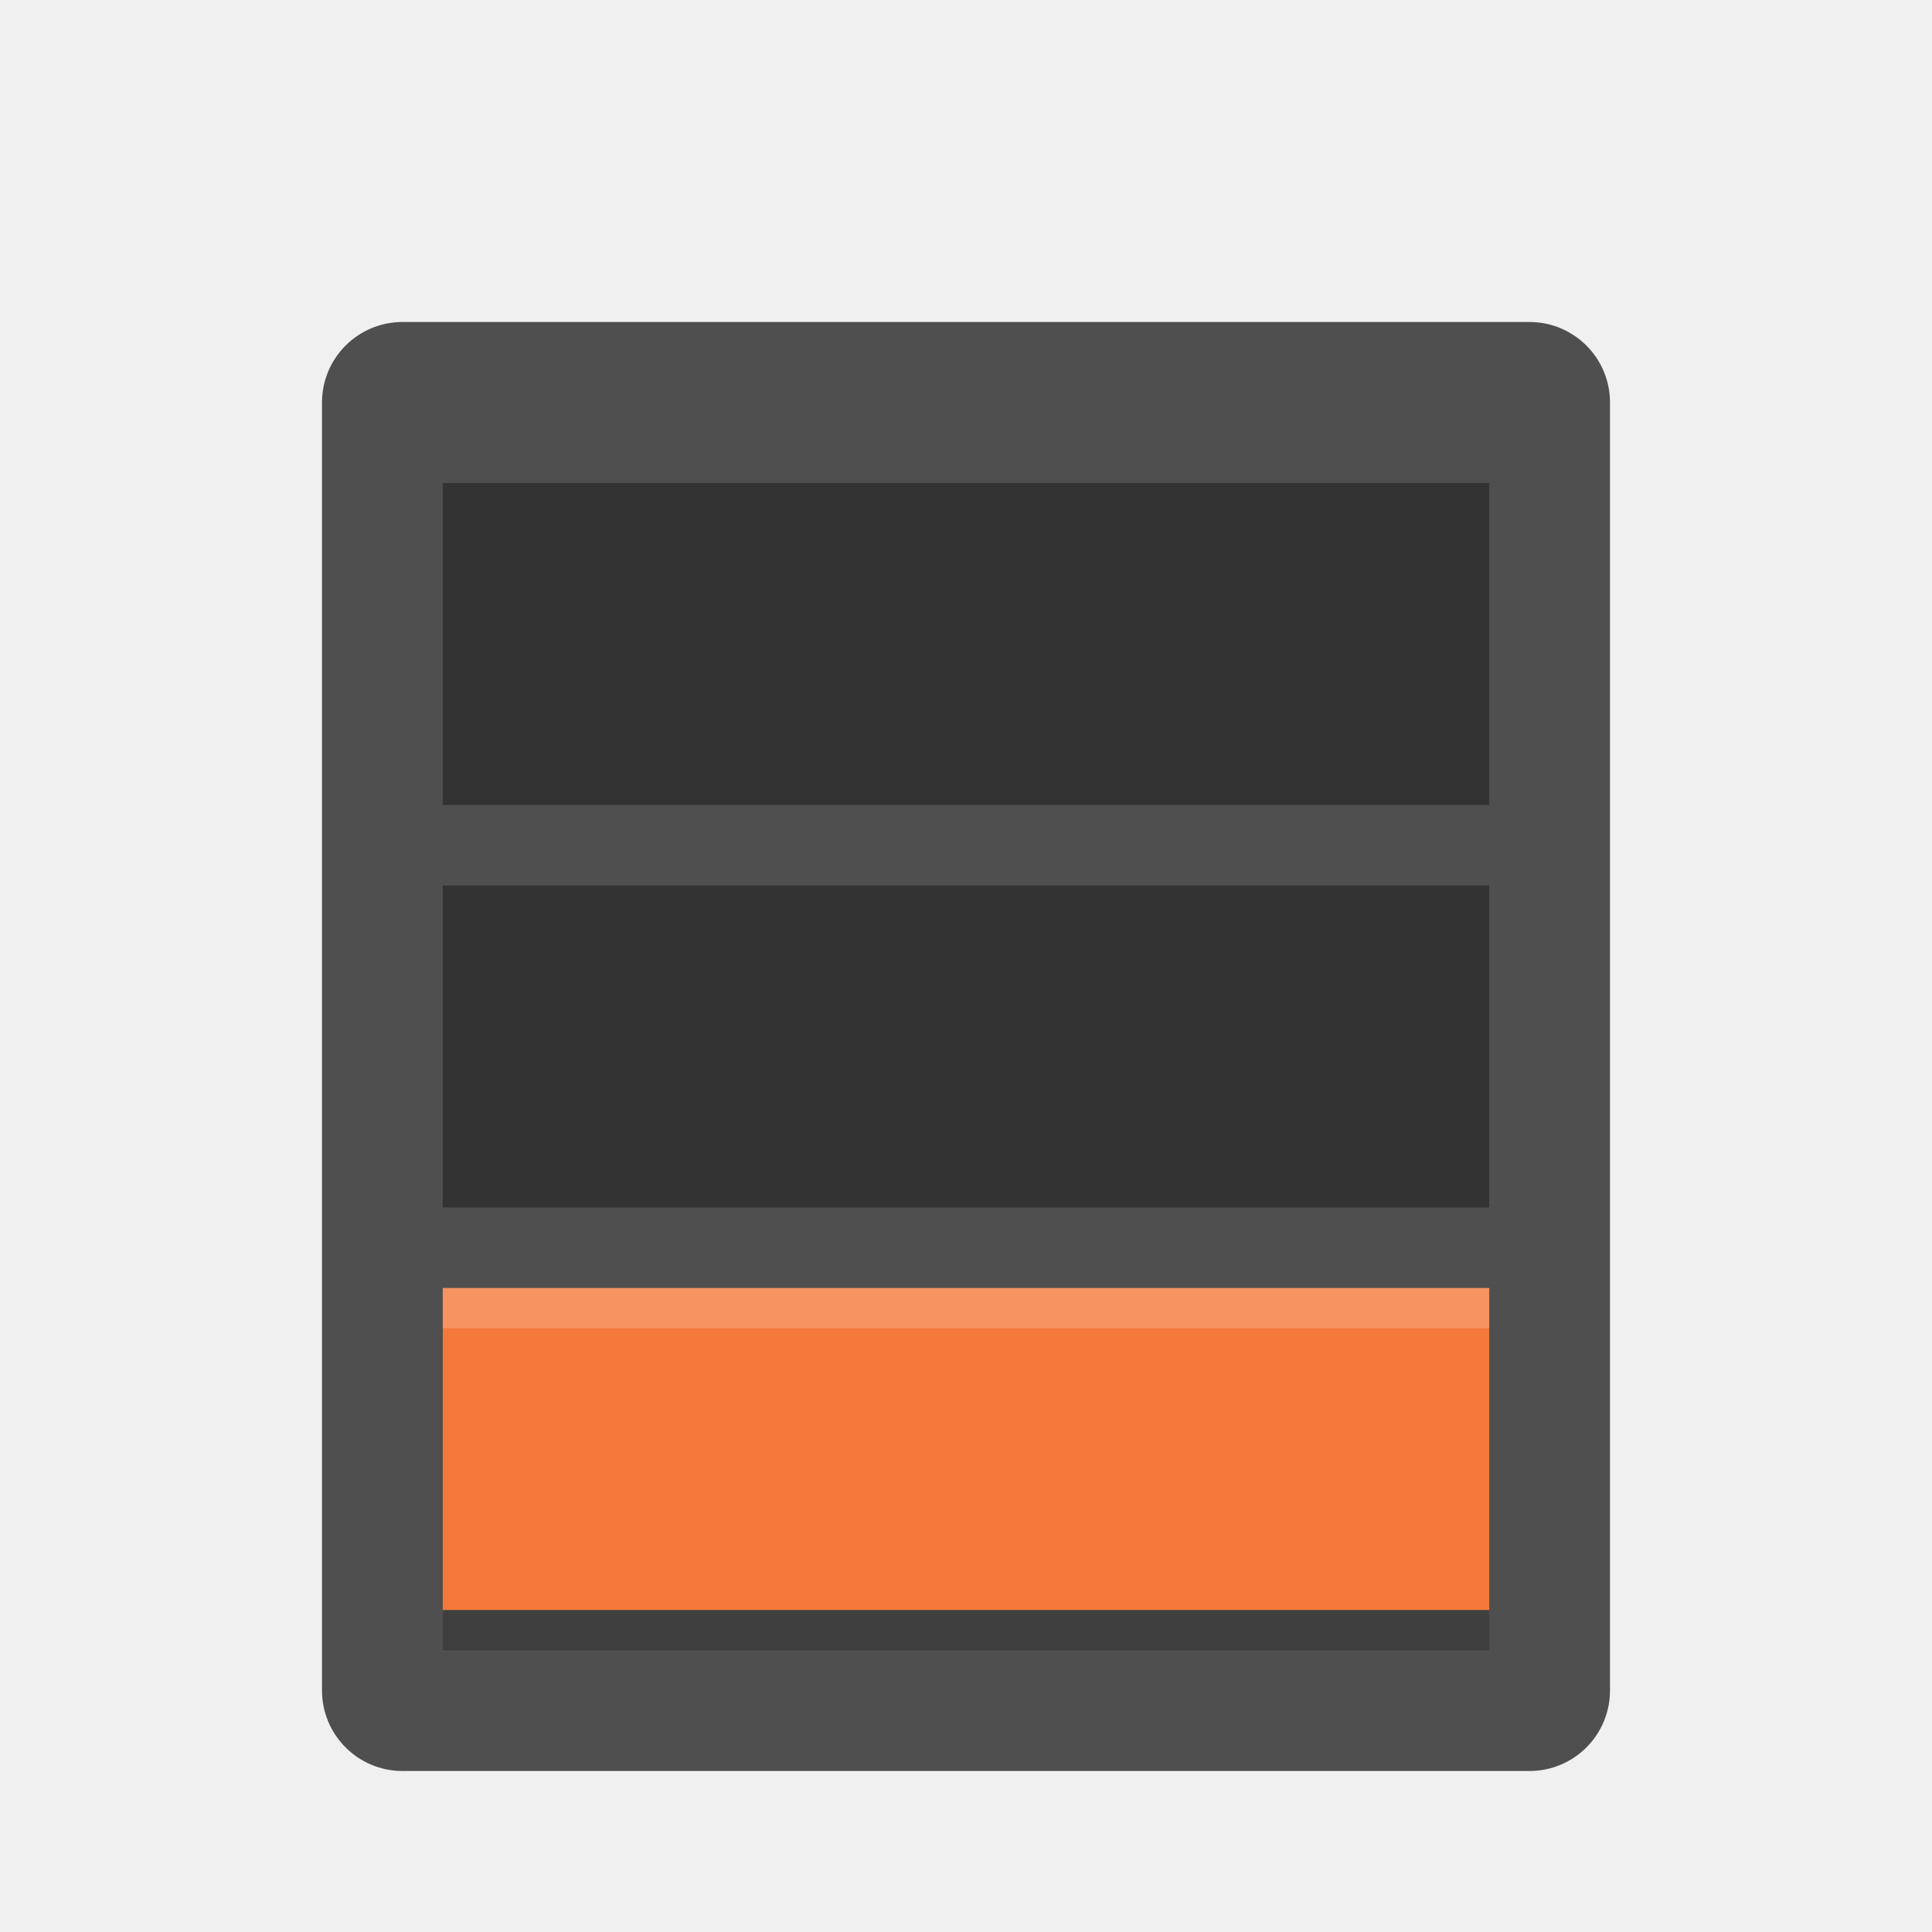
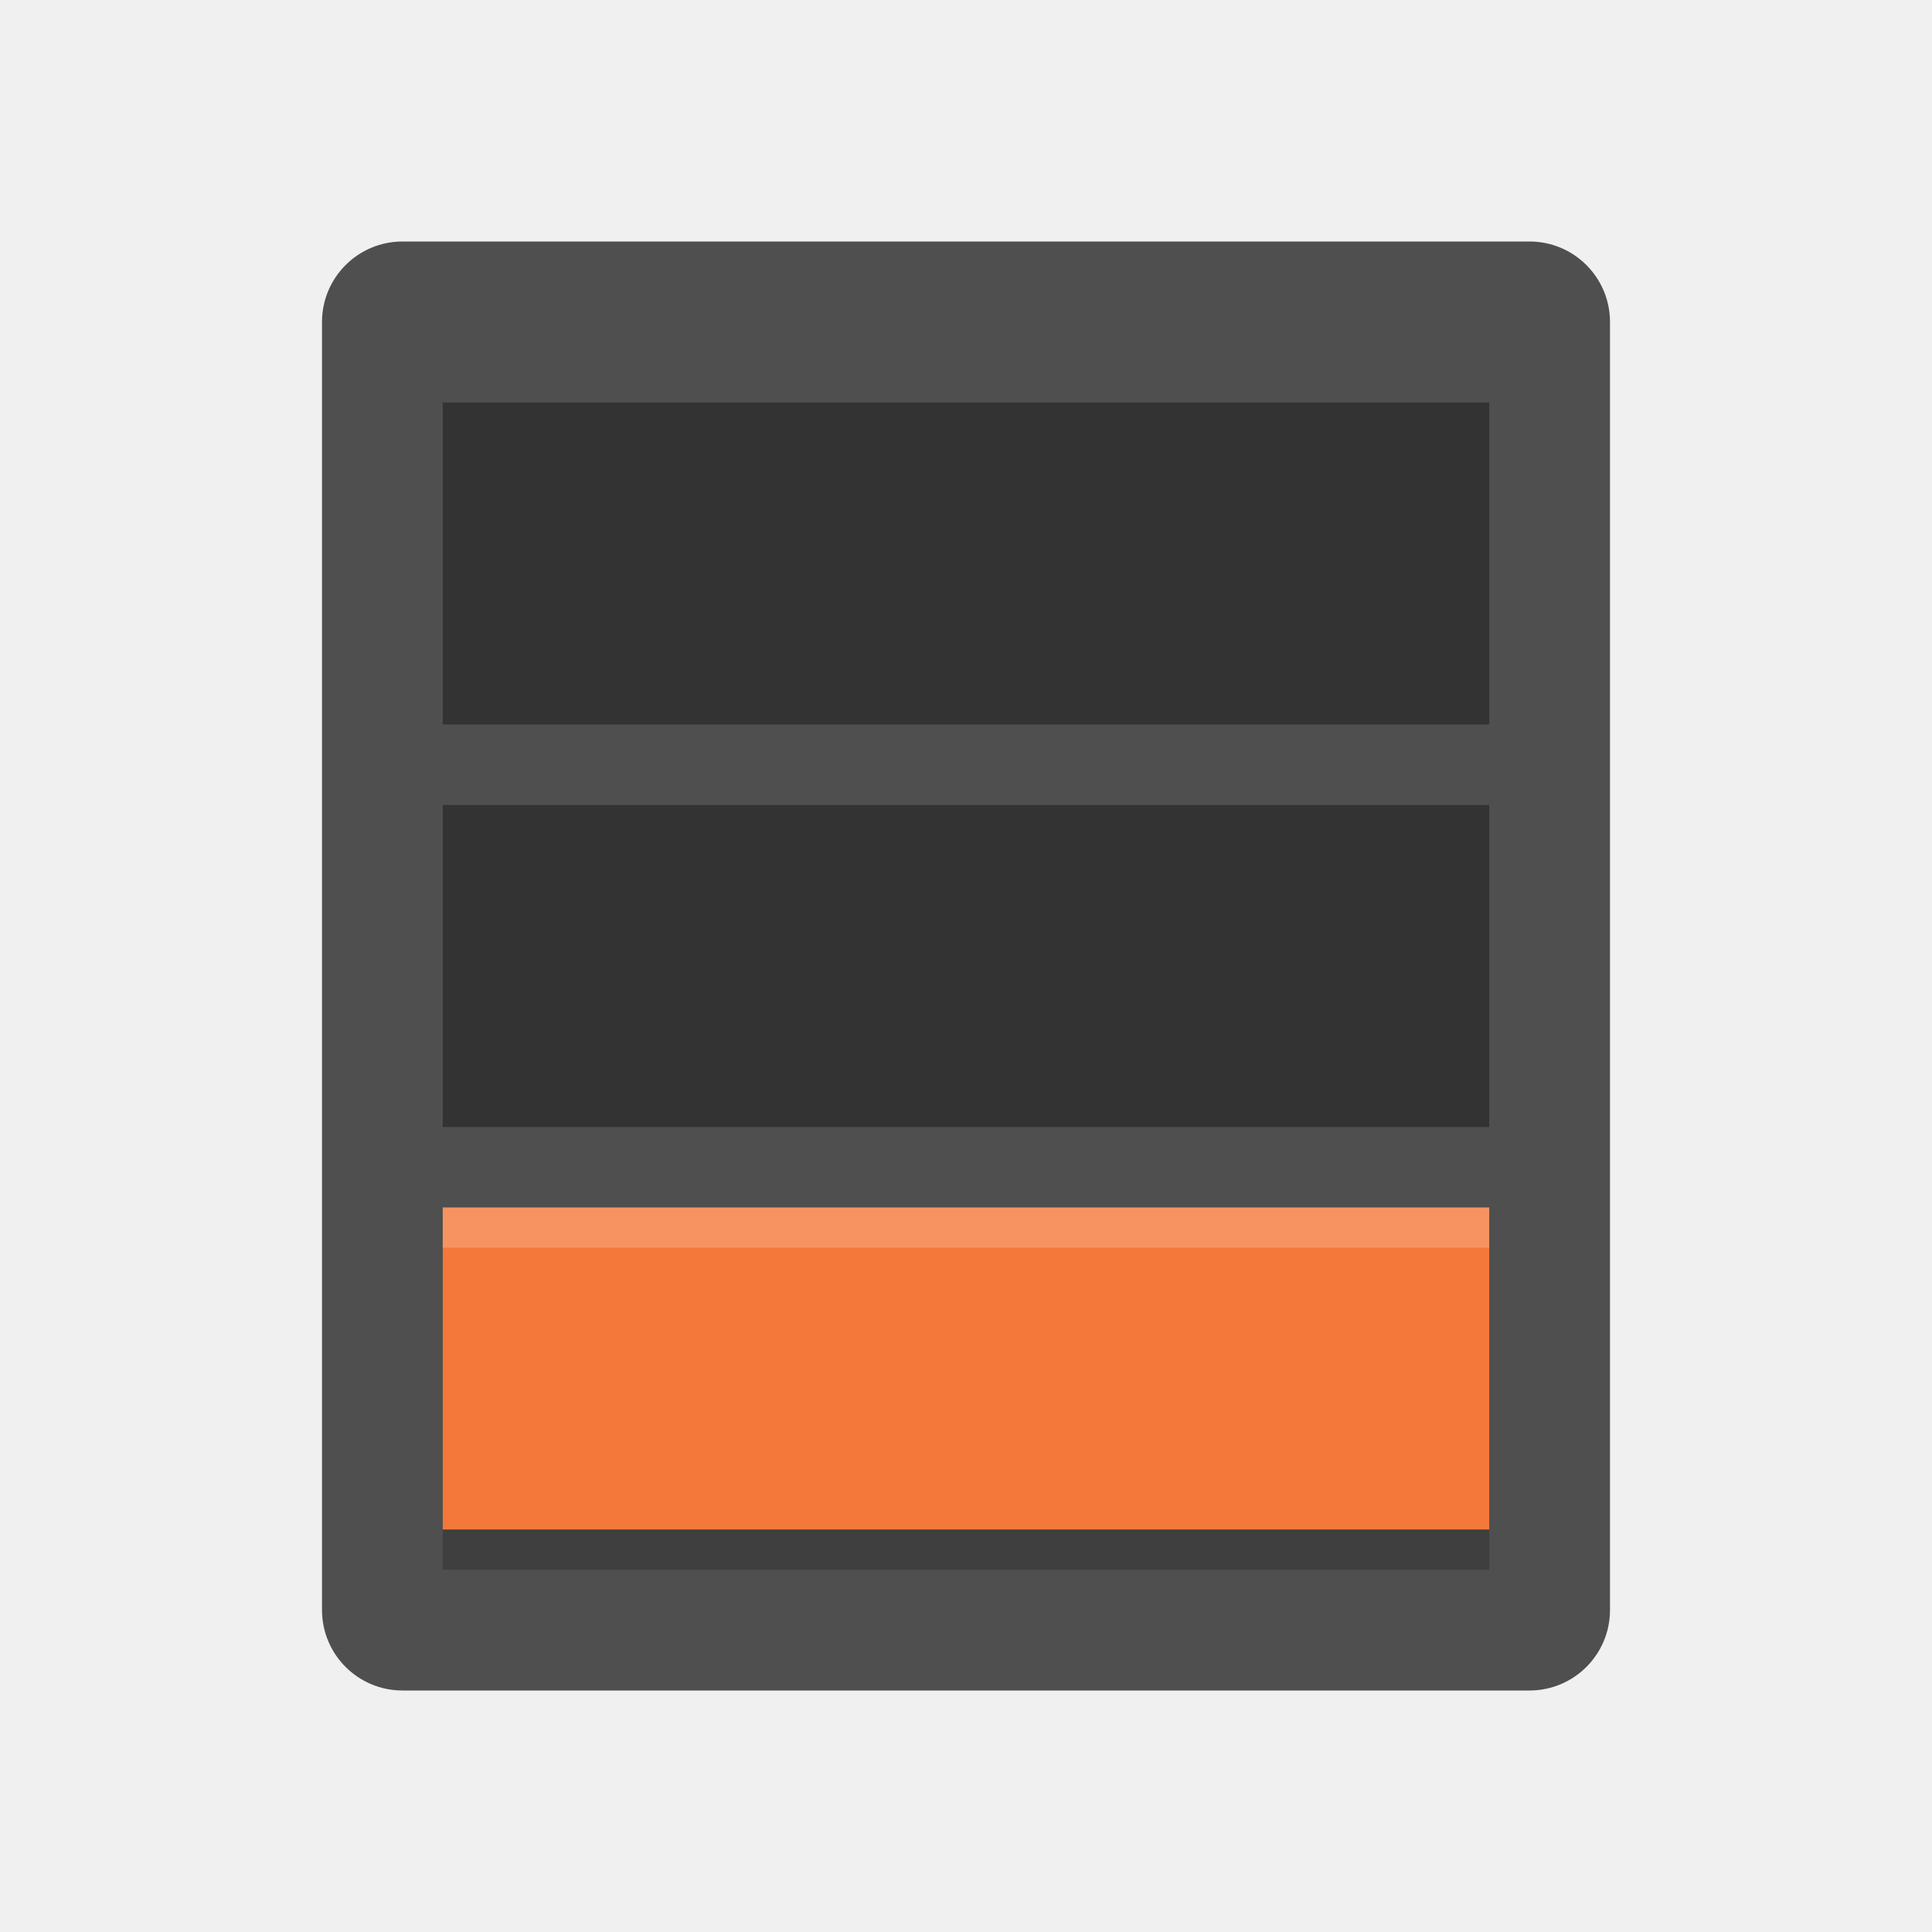
<svg xmlns="http://www.w3.org/2000/svg" width="48" height="48" version="1">
-   <rect style="fill:#4f4f4f" width="32" height="36" x="8" y="8" rx="2" ry="2" />
-   <path style="opacity:0.2" d="m 11,33 v 8 h 26 v -8 z" />
-   <path style="opacity:0.35" d="m 11,12 v 8 h 26 v -8 z" />
-   <path style="opacity:0.35" d="m 11,22 v 8 h 26 v -8 z" />
-   <path style="fill:#f4783a" d="m 11,32 v 8 h 26 v -8 z" />
-   <path style="opacity:0.2;fill:#ffffff" d="m 11,32 v 1 h 26 v -1 z" />
+   <rect style="fill:#4f4f4f" width="32" height="36" x="8" y="6" rx="2" ry="2" />
+   <path style="opacity:0.2" d="m 11,31 v 8 h 26 v -8 z" />
+   <path style="opacity:0.35" d="m 11,10 v 8 h 26 v -8 z" />
+   <path style="opacity:0.35" d="m 11,20 v 8 h 26 v -8 z" />
+   <path style="fill:#f4783a" d="m 11,30 v 8 h 26 v -8 z" />
+   <path style="opacity:0.2;fill:#ffffff" d="m 11,30 v 1 h 26 v -1 z" />
</svg>
